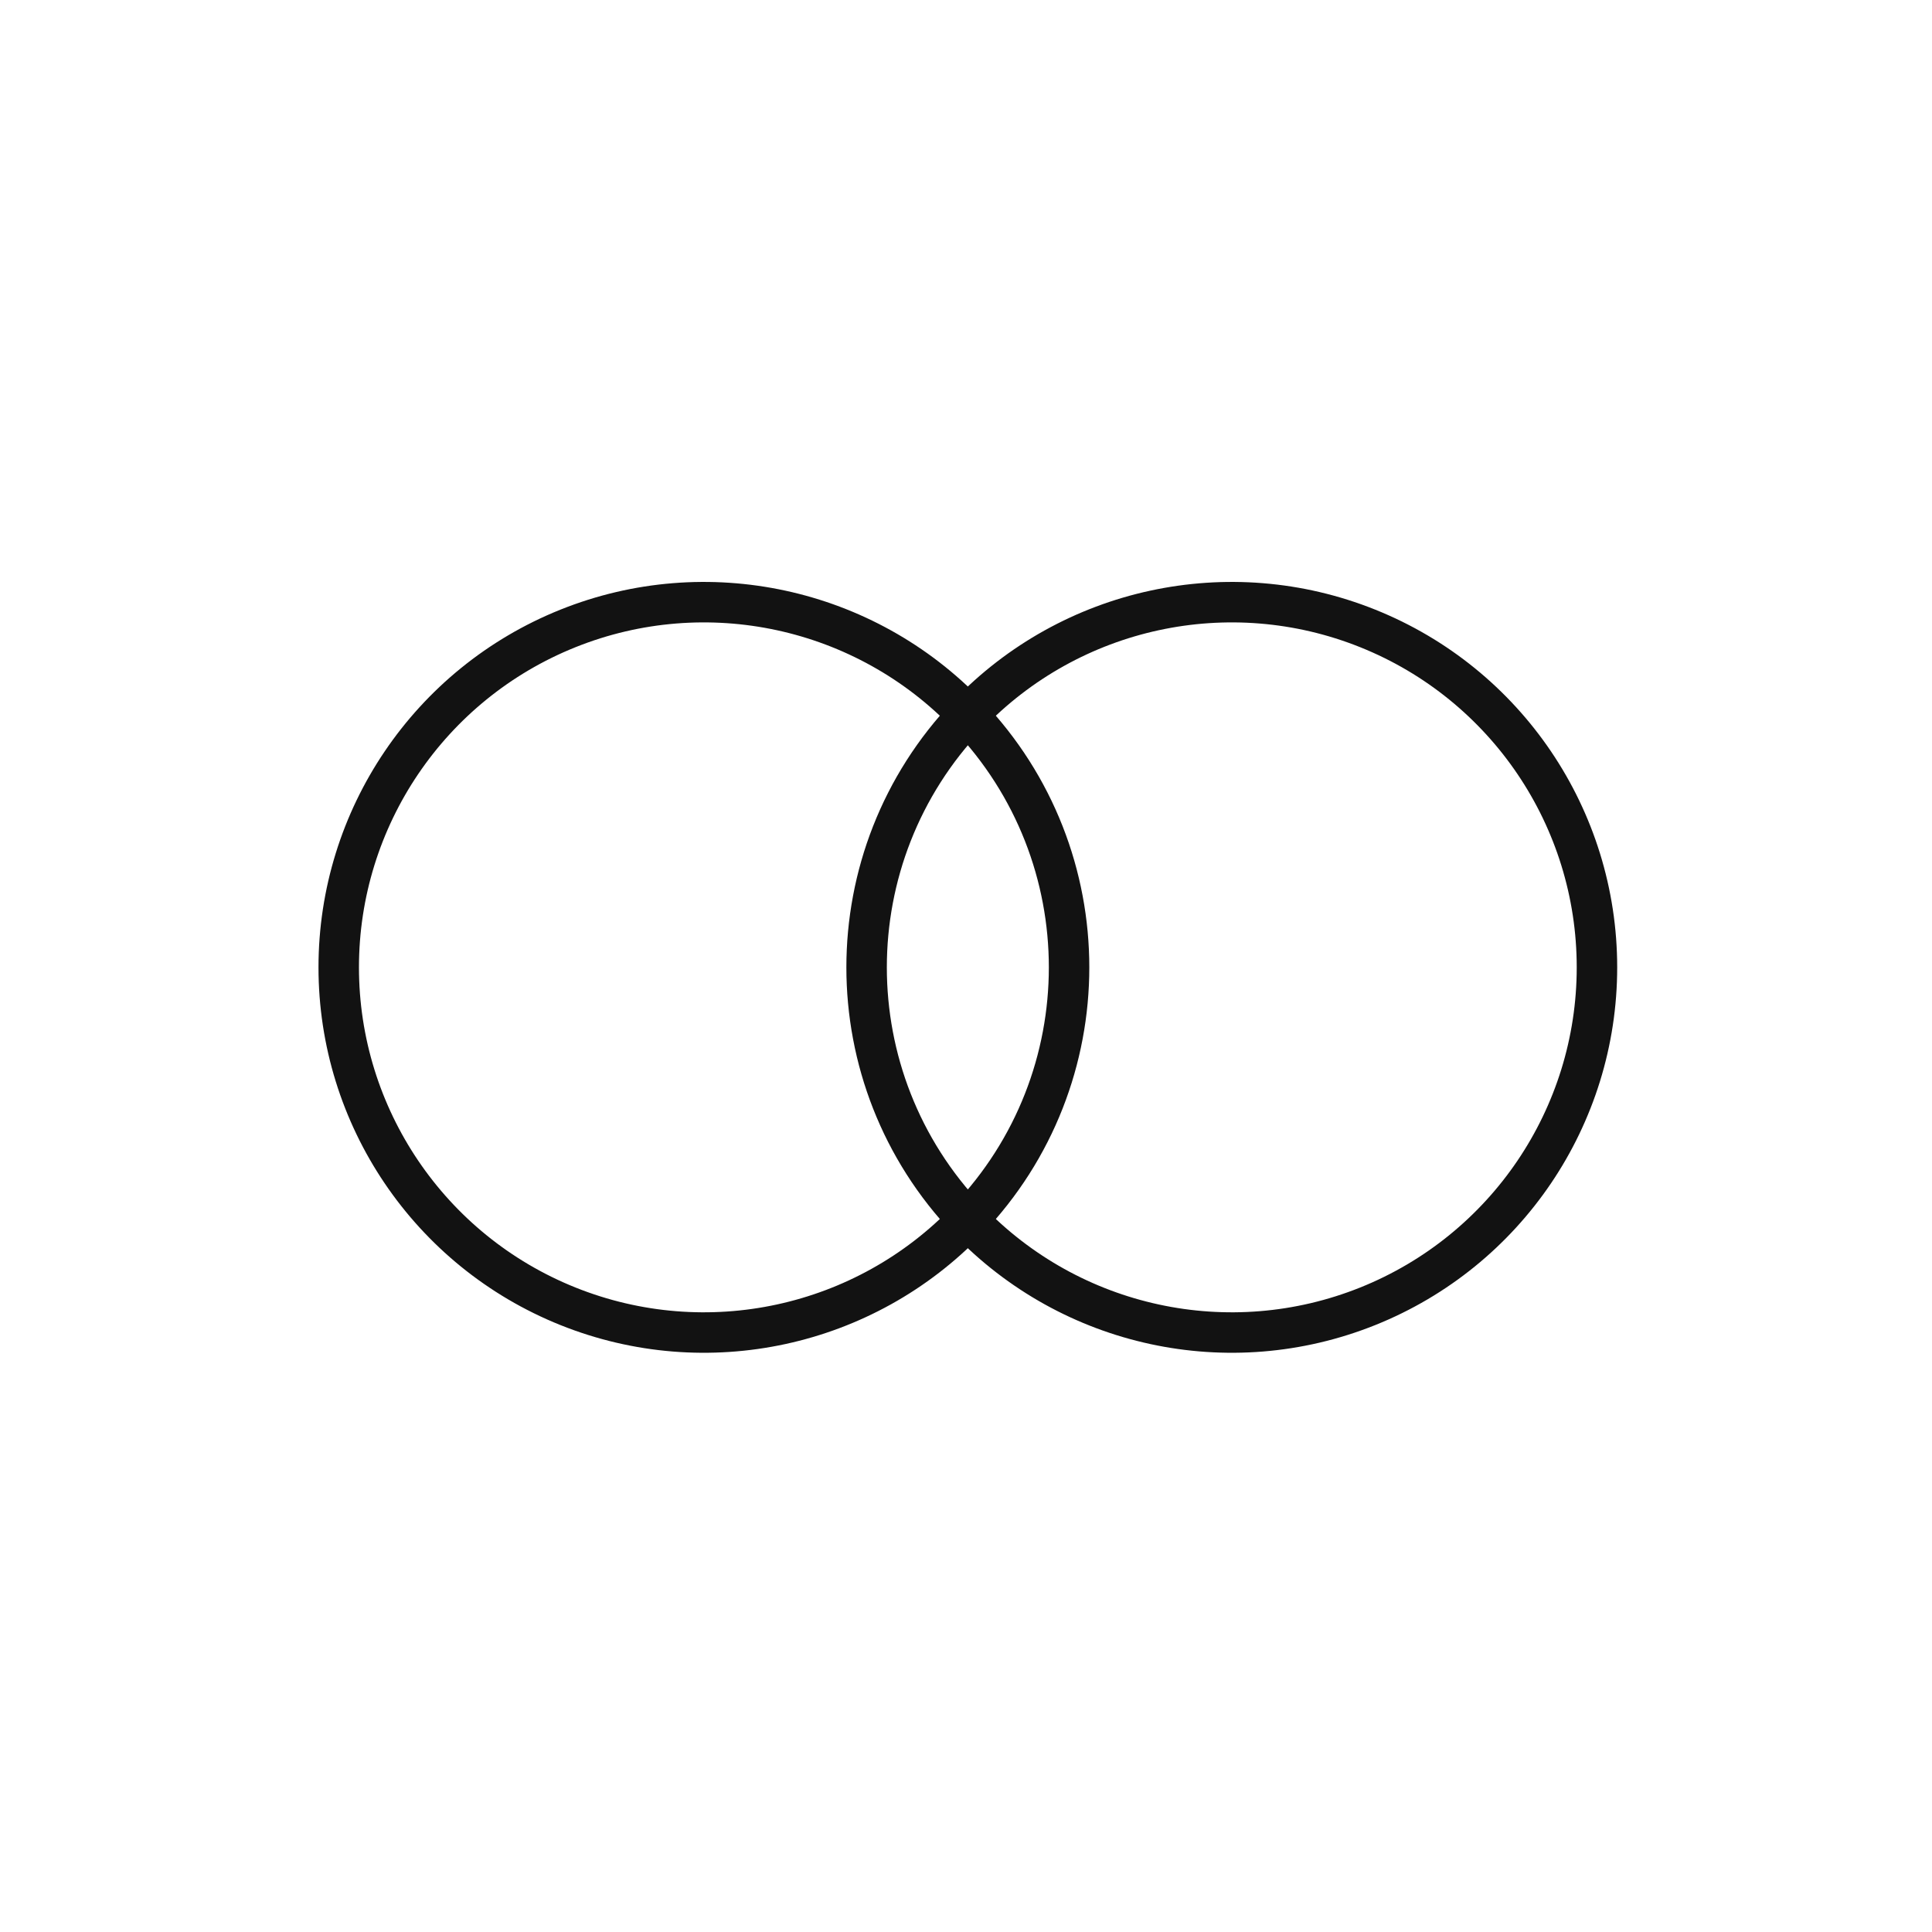
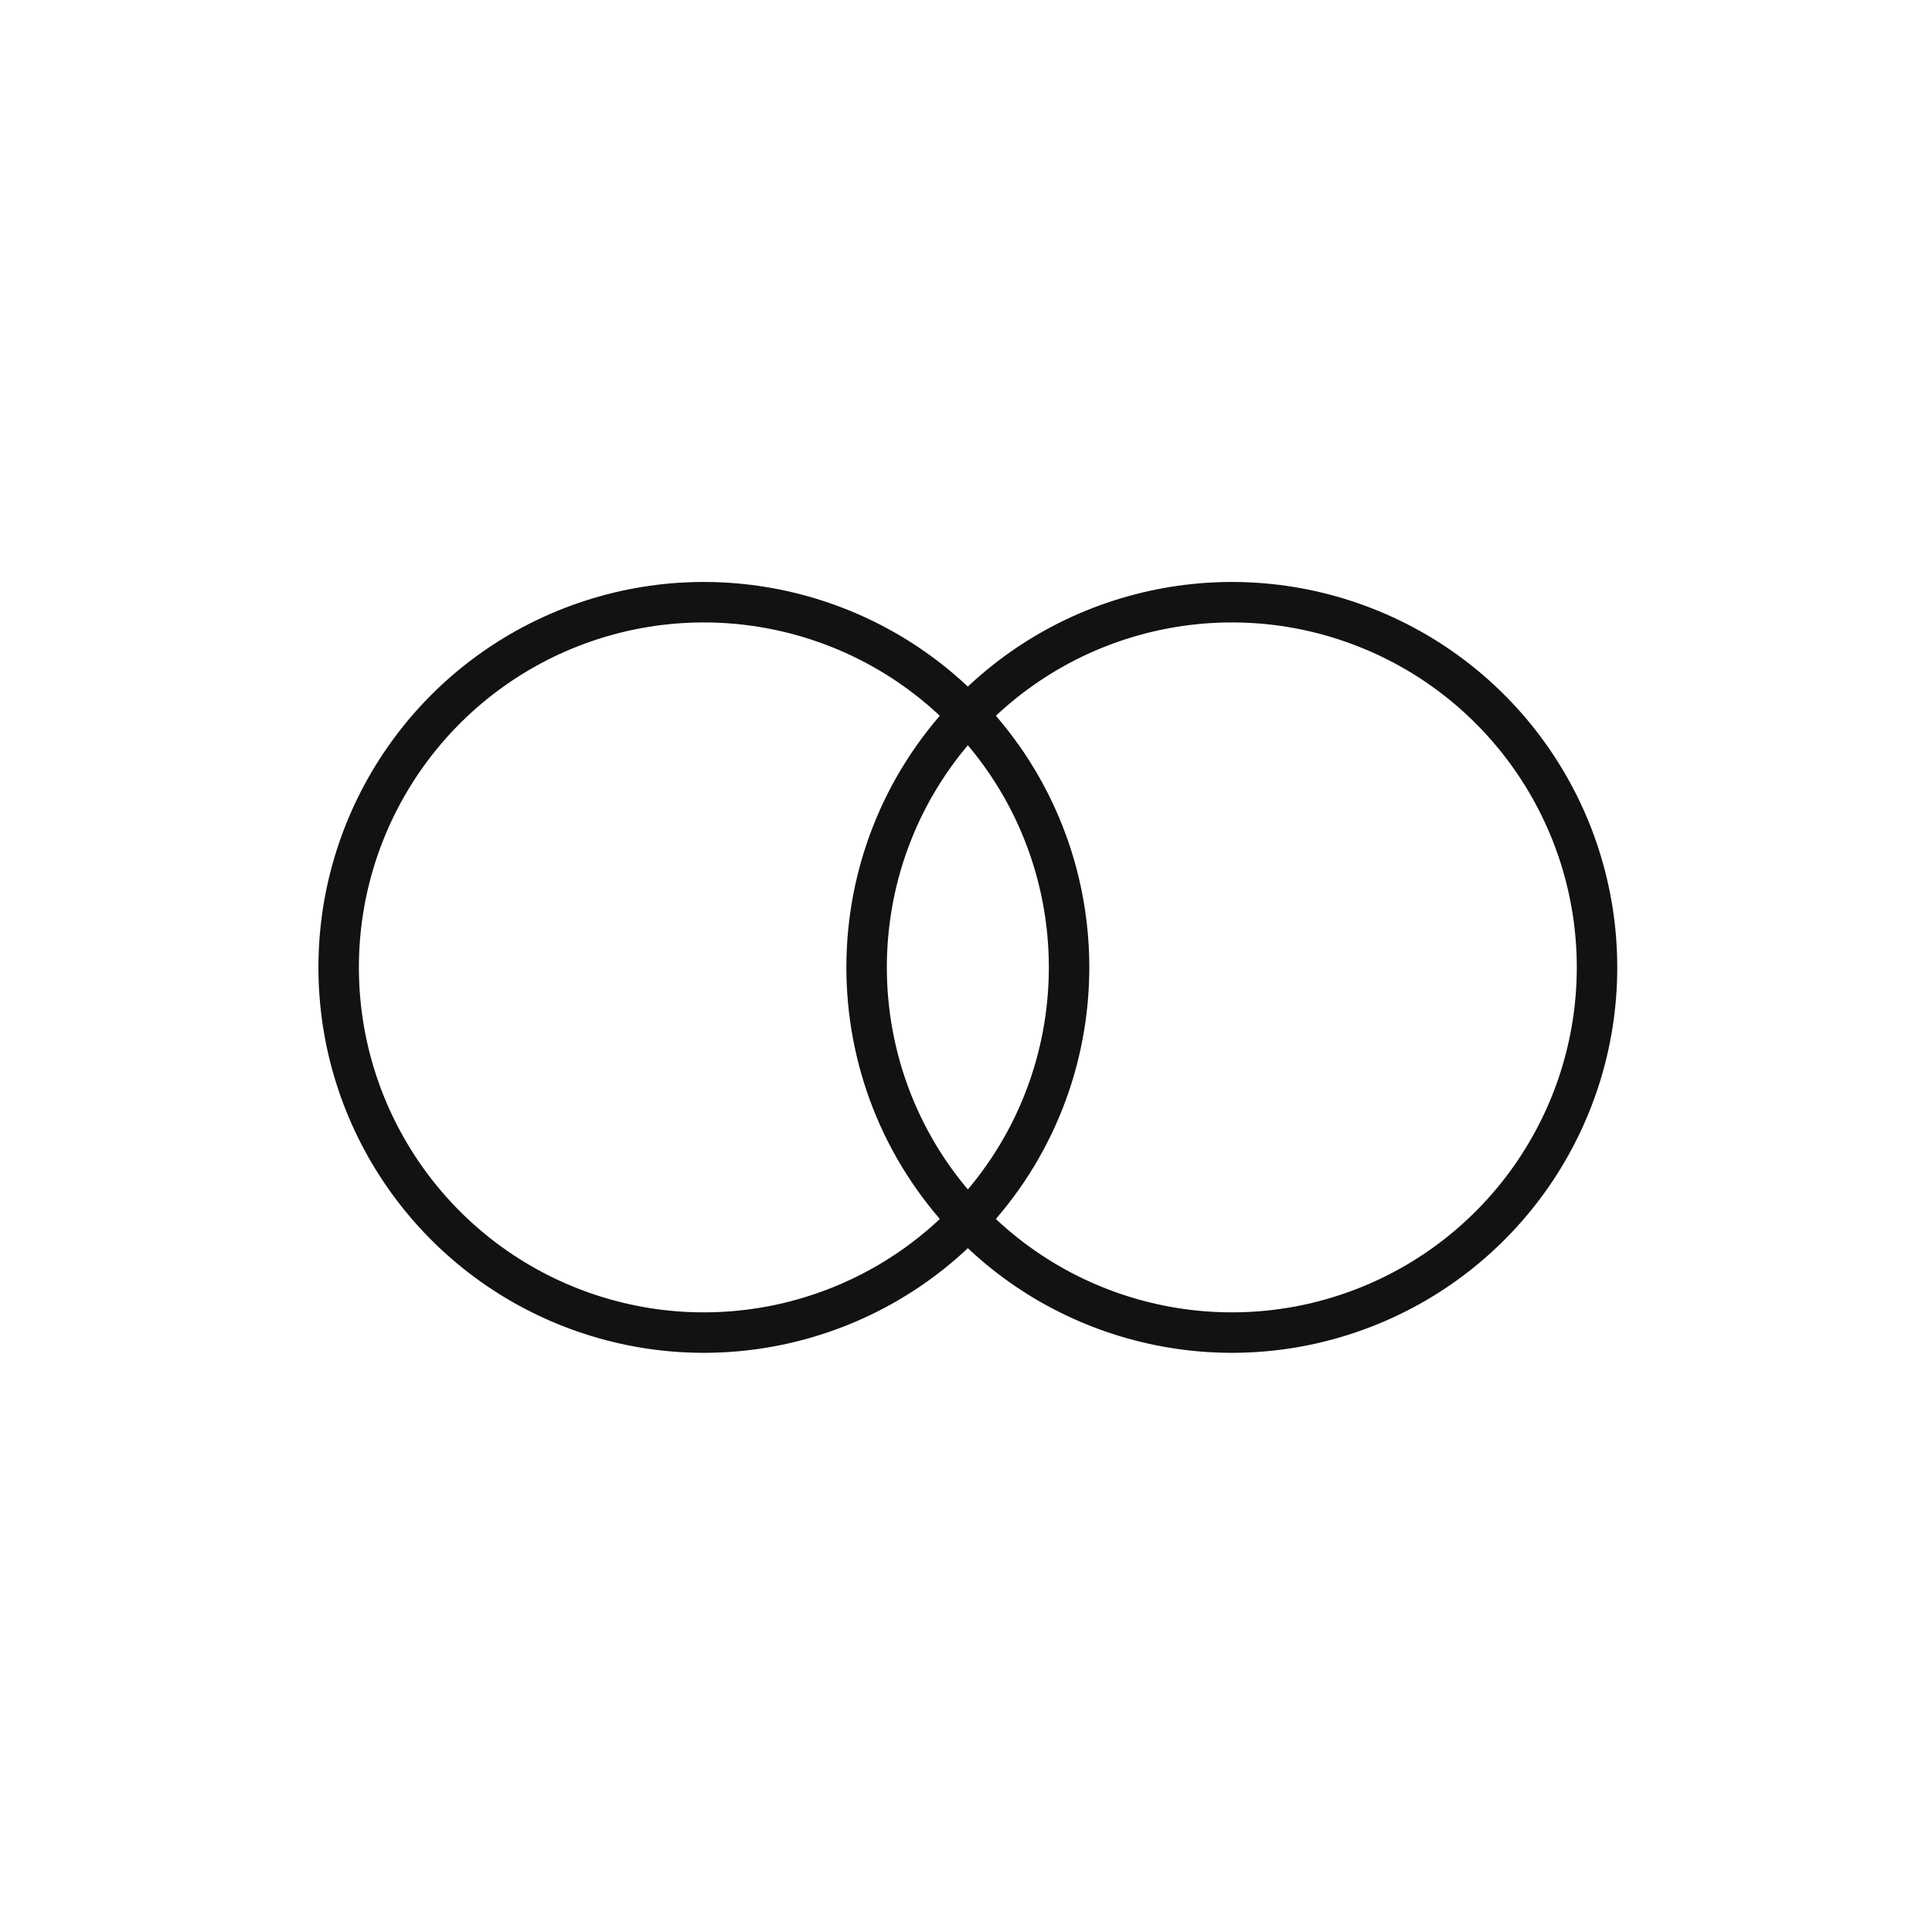
<svg xmlns="http://www.w3.org/2000/svg" id="oa-civic-line-cl-021" data-id="CL-021" width="128" height="128" viewBox="0 0 128 128">
  <g id="accent">
    <path d="M64.122 47.37 A24.194 24.194 0 0 1 64.122 80.81" fill="none" stroke="#121212" stroke-width="2.681" stroke-linecap="round" stroke-linejoin="round" />
    <path d="M64.122 47.37 A24.194 24.194 0 0 0 64.122 80.81" fill="none" stroke="#121212" stroke-width="2.681" stroke-linecap="round" stroke-linejoin="round" />
  </g>
  <g id="base">
-     <path d="M64.122 47.37 A24.194 24.194 0 1 0 64.122 80.81" fill="none" stroke="#121212" stroke-width="2.681" stroke-linecap="round" stroke-linejoin="round" />
-     <path d="M64.122 47.37 A24.194 24.194 0 1 1 64.122 80.81" fill="none" stroke="#121212" stroke-width="2.681" stroke-linecap="round" stroke-linejoin="round" />
+     <path d="M65.019 48.369 A24.194 24.194 0 1 0 65.019 79.816" fill="none" stroke="#121212" stroke-width="2.681" stroke-linecap="butt" stroke-linejoin="round" />
+     <path d="M63.225 48.369 A24.194 24.194 0 1 1 63.225 79.816" fill="none" stroke="#121212" stroke-width="2.681" stroke-linecap="butt" stroke-linejoin="round" />
  </g>
</svg>
